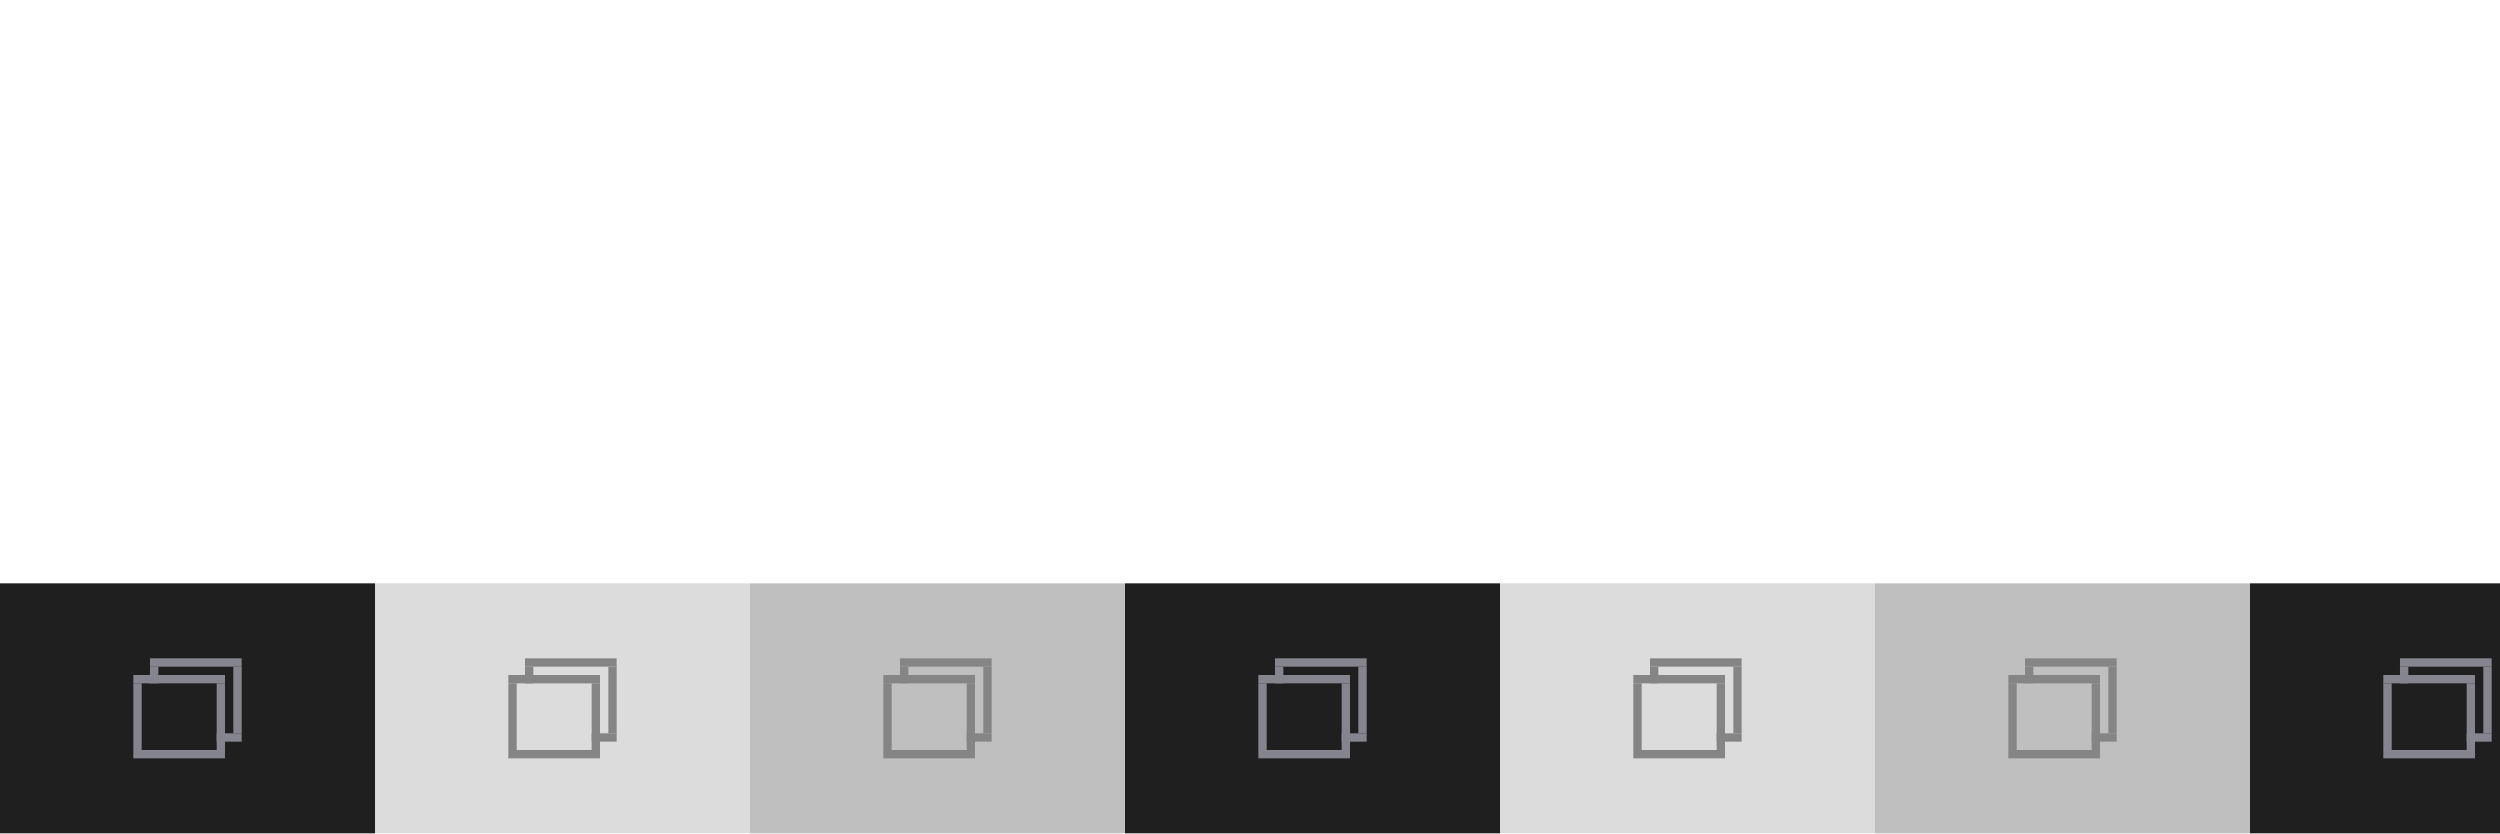
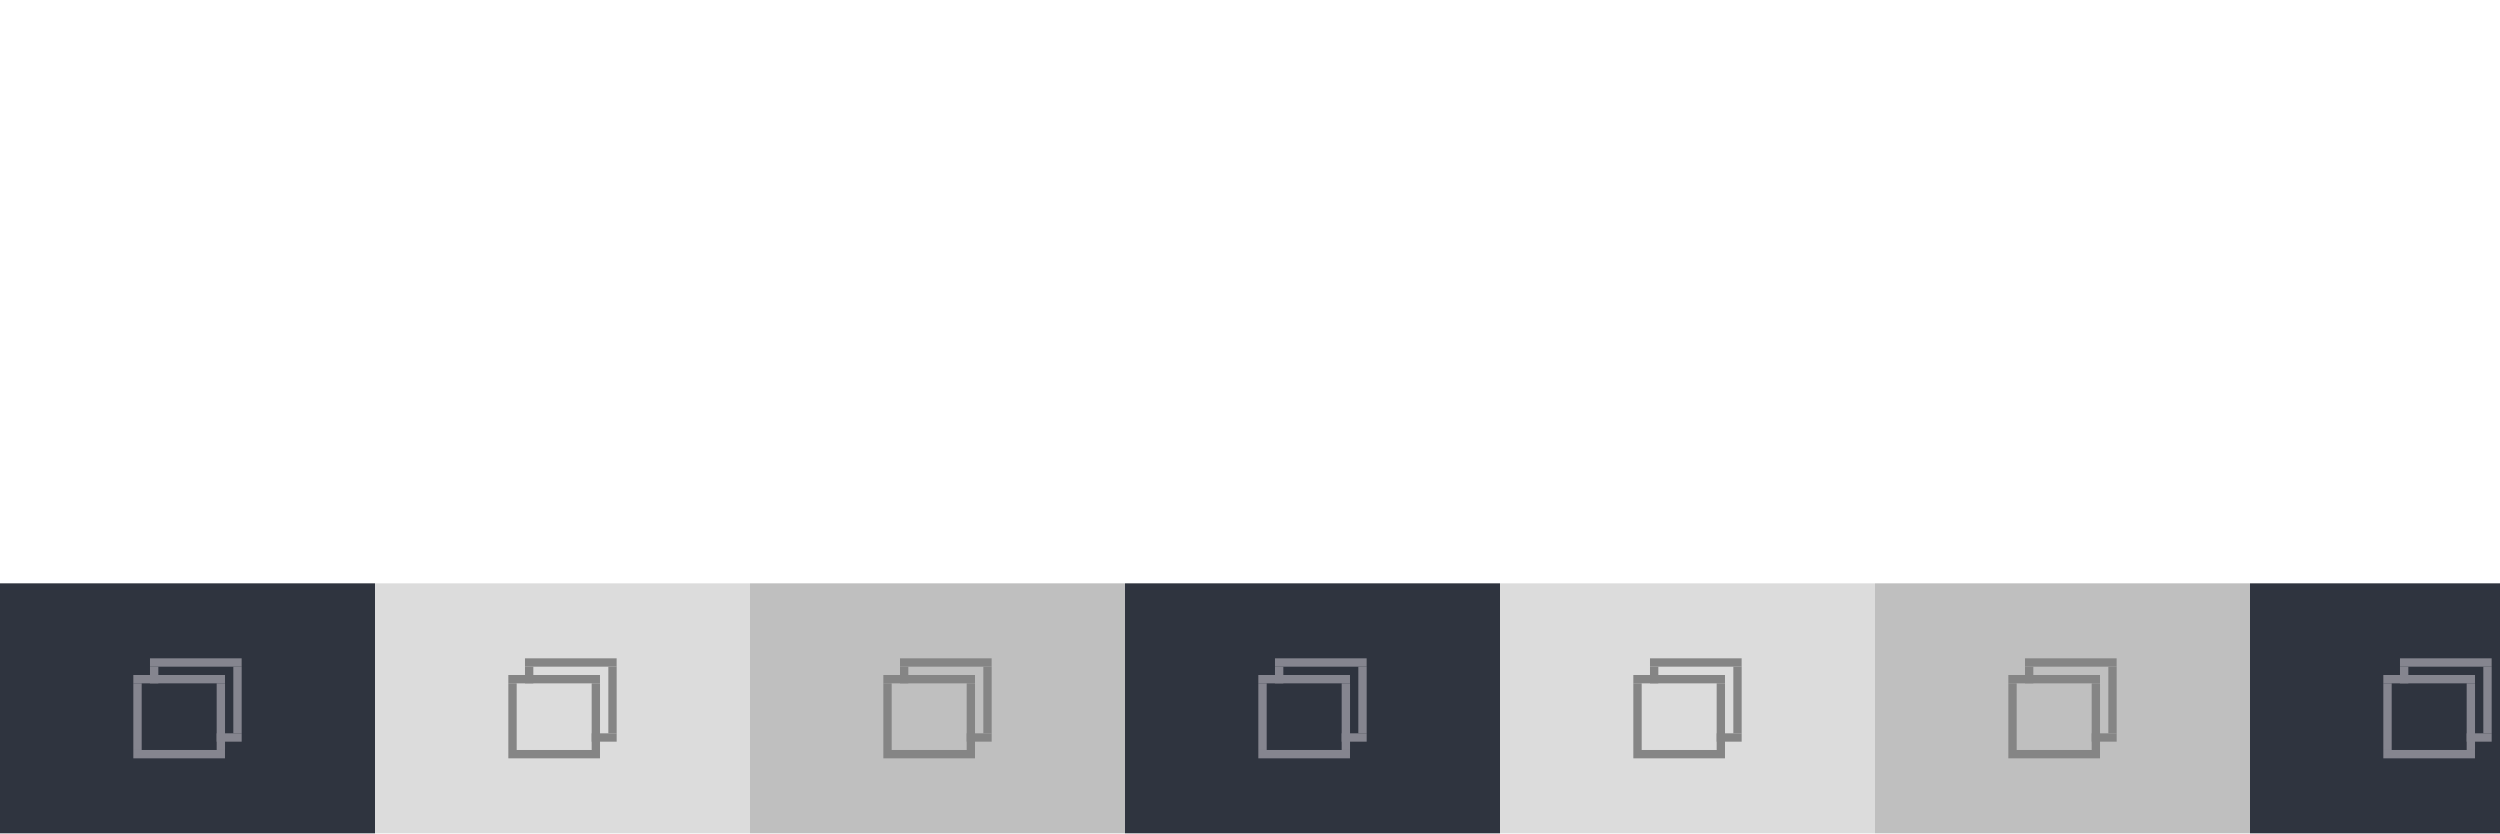
<svg xmlns="http://www.w3.org/2000/svg" height="100" id="layer1" width="300" version="1.1">
  <defs id="defs21" />
  <g id="active-center">
    <g id="g4851">
-       <rect y="70" x="0" height="30" width="45" id="rect936" style="fill:#1f1f1f;fill-opacity:1;stroke-width:1" />
+       <rect y="70" x="0" height="30" width="45" id="rect936" style="fill:#2F343F;fill-opacity:1;stroke-width:1" />
      <g transform="matrix(3.779528,0,0,3.779528,7.999999,-1023.52)" id="g1084" style="fill:#85858f;fill-opacity:1">
        <g id="g1071" style="fill:#85858f;fill-opacity:1">
          <g transform="translate(-2.38125,0.2645735)" id="g986" style="fill:#85858f;fill-opacity:1">
            <rect style="fill:#85858f;fill-opacity:1;stroke-width:0.265" id="rect934" width="2.91" height="0.265" x="4.498" y="294.354" />
            <rect style="fill:#85858f;fill-opacity:1;stroke-width:0.265" id="rect934-3" width="2.91" height="0.265" x="4.498" y="291.973" />
            <rect style="fill:#85858f;fill-opacity:1;stroke-width:0.265" id="rect965" width="0.265" height="2.117" x="4.498" y="292.237" />
            <rect style="fill:#85858f;fill-opacity:1;stroke-width:0.265" id="rect965-6" width="0.265" height="2.117" x="7.144" y="292.237" />
          </g>
          <g id="g986-7" transform="translate(-10.40153,0.6451963)" style="fill:#85858f;fill-opacity:1">
            <rect style="fill:#85858f;fill-opacity:1;stroke-width:0.138" id="rect934-5" width="0.794" height="0.265" x="15.164" y="293.444" />
            <rect style="fill:#85858f;fill-opacity:1;stroke-width:0.265" id="rect934-3-3" width="2.91" height="0.265" x="13.047" y="291.063" />
            <rect style="fill:#85858f;fill-opacity:1;stroke-width:0.132" id="rect965-5" width="0.265" height="0.529" x="13.047" y="291.328" />
            <rect style="fill:#85858f;fill-opacity:1;stroke-width:0.265" id="rect965-6-6" width="0.265" height="2.117" x="15.693" y="291.328" />
          </g>
        </g>
      </g>
    </g>
  </g>
  <g id="hover-center">
    <g id="g4866">
      <rect y="70" x="45" height="30" width="45" id="rect936-3" style="fill:#dcdcdc;fill-opacity:1;stroke-width:1" />
      <g transform="matrix(3.779528,0,0,3.779528,53,-1023.52)" id="g1084-6">
        <g id="g1071-7">
          <g transform="translate(-2.38125,0.2645735)" id="g986-5">
            <rect style="fill:#858585;fill-opacity:1;stroke-width:0.265" id="rect934-35" width="2.91" height="0.265" x="4.498" y="294.354" />
            <rect style="fill:#858585;fill-opacity:1;stroke-width:0.265" id="rect934-3-6" width="2.91" height="0.265" x="4.498" y="291.973" />
            <rect style="fill:#858585;fill-opacity:1;stroke-width:0.265" id="rect965-2" width="0.265" height="2.117" x="4.498" y="292.237" />
            <rect style="fill:#858585;fill-opacity:1;stroke-width:0.265" id="rect965-6-9" width="0.265" height="2.117" x="7.144" y="292.237" />
          </g>
          <g id="g986-7-1" transform="translate(-10.40153,0.6451963)">
            <rect style="fill:#858585;fill-opacity:1;stroke-width:0.138" id="rect934-5-2" width="0.794" height="0.265" x="15.164" y="293.444" />
            <rect style="fill:#858585;fill-opacity:1;stroke-width:0.265" id="rect934-3-3-7" width="2.91" height="0.265" x="13.047" y="291.063" />
            <rect style="fill:#858585;fill-opacity:1;stroke-width:0.132" id="rect965-5-0" width="0.265" height="0.529" x="13.047" y="291.328" />
            <rect style="fill:#858585;fill-opacity:1;stroke-width:0.265" id="rect965-6-6-9" width="0.265" height="2.117" x="15.693" y="291.328" />
          </g>
        </g>
      </g>
    </g>
  </g>
  <g id="pressed-center">
    <g id="g4881">
      <rect y="70" x="90" height="30" width="45" id="rect936-36" style="fill:#bfbfbf;fill-opacity:1;stroke-width:1" />
      <g transform="matrix(3.779528,0,0,3.779528,98,-1023.52)" id="g1084-0">
        <g id="g1071-6">
          <g transform="translate(-2.38125,0.2645735)" id="g986-2">
            <rect style="fill:#858585;fill-opacity:1;stroke-width:0.265" id="rect934-6" width="2.91" height="0.265" x="4.498" y="294.354" />
            <rect style="fill:#858585;fill-opacity:1;stroke-width:0.265" id="rect934-3-1" width="2.91" height="0.265" x="4.498" y="291.973" />
            <rect style="fill:#858585;fill-opacity:1;stroke-width:0.265" id="rect965-8" width="0.265" height="2.117" x="4.498" y="292.237" />
            <rect style="fill:#858585;fill-opacity:1;stroke-width:0.265" id="rect965-6-7" width="0.265" height="2.117" x="7.144" y="292.237" />
          </g>
          <g id="g986-7-9" transform="translate(-10.40153,0.6451963)">
            <rect style="fill:#858585;fill-opacity:1;stroke-width:0.138" id="rect934-5-20" width="0.794" height="0.265" x="15.164" y="293.444" />
            <rect style="fill:#858585;fill-opacity:1;stroke-width:0.265" id="rect934-3-3-2" width="2.91" height="0.265" x="13.047" y="291.063" />
            <rect style="fill:#858585;fill-opacity:1;stroke-width:0.132" id="rect965-5-3" width="0.265" height="0.529" x="13.047" y="291.328" />
            <rect style="fill:#858585;fill-opacity:1;stroke-width:0.265" id="rect965-6-6-7" width="0.265" height="2.117" x="15.693" y="291.328" />
          </g>
        </g>
      </g>
    </g>
  </g>
  <g id="inactive-center">
    <g id="g4896">
-       <rect y="70" x="135" height="30" width="45" id="rect936-5" style="fill:#1f1f1f;fill-opacity:1;stroke-width:1" />
+       <rect y="70" x="135" height="30" width="45" id="rect936-5" style="fill:#2F343F;fill-opacity:1;stroke-width:1" />
      <g transform="matrix(3.779528,0,0,3.779528,143,-1023.52)" id="g1084-9" style="fill:#85858f;fill-opacity:1">
        <g id="g1071-2" style="fill:#85858f;fill-opacity:1">
          <g transform="translate(-2.38125,0.2645735)" id="g986-28" style="fill:#85858f;fill-opacity:1">
            <rect style="fill:#85858f;fill-opacity:1;stroke-width:0.265" id="rect934-9" width="2.91" height="0.265" x="4.498" y="294.354" />
            <rect style="fill:#85858f;fill-opacity:1;stroke-width:0.265" id="rect934-3-7" width="2.91" height="0.265" x="4.498" y="291.973" />
            <rect style="fill:#85858f;fill-opacity:1;stroke-width:0.265" id="rect965-3" width="0.265" height="2.117" x="4.498" y="292.237" />
            <rect style="fill:#85858f;fill-opacity:1;stroke-width:0.265" id="rect965-6-61" width="0.265" height="2.117" x="7.144" y="292.237" />
          </g>
          <g id="g986-7-2" transform="translate(-10.40153,0.6451963)" style="fill:#85858f;fill-opacity:1">
            <rect style="fill:#85858f;fill-opacity:1;stroke-width:0.138" id="rect934-5-9" width="0.794" height="0.265" x="15.164" y="293.444" />
            <rect style="fill:#85858f;fill-opacity:1;stroke-width:0.265" id="rect934-3-3-3" width="2.91" height="0.265" x="13.047" y="291.063" />
            <rect style="fill:#85858f;fill-opacity:1;stroke-width:0.132" id="rect965-5-1" width="0.265" height="0.529" x="13.047" y="291.328" />
            <rect style="fill:#85858f;fill-opacity:1;stroke-width:0.265" id="rect965-6-6-94" width="0.265" height="2.117" x="15.693" y="291.328" />
          </g>
        </g>
      </g>
    </g>
  </g>
  <g id="hover-inactive-center">
    <g id="g4911">
      <rect y="70" x="180" height="30" width="45" id="rect936-7" style="fill:#dcdcdc;fill-opacity:1;stroke-width:1" />
      <g transform="matrix(3.779528,0,0,3.779528,188,-1023.52)" id="g1084-8">
        <g id="g1071-4">
          <g transform="translate(-2.38125,0.2645735)" id="g986-50">
            <rect style="fill:#858585;fill-opacity:1;stroke-width:0.265" id="rect934-36" width="2.91" height="0.265" x="4.498" y="294.354" />
            <rect style="fill:#858585;fill-opacity:1;stroke-width:0.265" id="rect934-3-10" width="2.91" height="0.265" x="4.498" y="291.973" />
            <rect style="fill:#858585;fill-opacity:1;stroke-width:0.265" id="rect965-63" width="0.265" height="2.117" x="4.498" y="292.237" />
            <rect style="fill:#858585;fill-opacity:1;stroke-width:0.265" id="rect965-6-2" width="0.265" height="2.117" x="7.144" y="292.237" />
          </g>
          <g id="g986-7-0" transform="translate(-10.40153,0.6451963)">
            <rect style="fill:#858585;fill-opacity:1;stroke-width:0.138" id="rect934-5-6" width="0.794" height="0.265" x="15.164" y="293.444" />
            <rect style="fill:#858585;fill-opacity:1;stroke-width:0.265" id="rect934-3-3-1" width="2.91" height="0.265" x="13.047" y="291.063" />
            <rect style="fill:#858585;fill-opacity:1;stroke-width:0.132" id="rect965-5-5" width="0.265" height="0.529" x="13.047" y="291.328" />
            <rect style="fill:#858585;fill-opacity:1;stroke-width:0.265" id="rect965-6-6-5" width="0.265" height="2.117" x="15.693" y="291.328" />
          </g>
        </g>
      </g>
    </g>
  </g>
  <g id="pressed-inactive-center">
    <g id="g4988">
      <g id="g4926">
        <rect style="fill:#bfbfbf;fill-opacity:1;stroke-width:1" id="rect936-4" width="45" height="30" x="225" y="70" />
        <g id="g1084-7" transform="matrix(3.779528,0,0,3.779528,233,-1023.52)">
          <g id="g1071-65">
            <g id="g986-6" transform="translate(-2.38125,0.2645735)">
              <rect y="294.354" x="4.498" height="0.265" width="2.91" id="rect934-93" style="fill:#858585;fill-opacity:1;stroke-width:0.265" />
              <rect y="291.973" x="4.498" height="0.265" width="2.91" id="rect934-3-74" style="fill:#858585;fill-opacity:1;stroke-width:0.265" />
              <rect y="292.237" x="4.498" height="2.117" width="0.265" id="rect965-52" style="fill:#858585;fill-opacity:1;stroke-width:0.265" />
              <rect y="292.237" x="7.144" height="2.117" width="0.265" id="rect965-6-5" style="fill:#858585;fill-opacity:1;stroke-width:0.265" />
            </g>
            <g transform="translate(-10.40153,0.6451963)" id="g986-7-4">
              <rect y="293.444" x="15.164" height="0.265" width="0.794" id="rect934-5-7" style="fill:#858585;fill-opacity:1;stroke-width:0.138" />
              <rect y="291.063" x="13.047" height="0.265" width="2.91" id="rect934-3-3-4" style="fill:#858585;fill-opacity:1;stroke-width:0.265" />
              <rect y="291.328" x="13.047" height="0.529" width="0.265" id="rect965-5-4" style="fill:#858585;fill-opacity:1;stroke-width:0.132" />
              <rect y="291.328" x="15.693" height="2.117" width="0.265" id="rect965-6-6-3" style="fill:#858585;fill-opacity:1;stroke-width:0.265" />
            </g>
          </g>
        </g>
      </g>
    </g>
  </g>
  <g id="deactivated-center">
    <g id="g4972">
      <g id="g4941">
-         <rect style="fill:#1f1f1f;fill-opacity:1;stroke-width:1" id="rect936-0" width="45" height="30" x="270" y="70" />
+         <rect style="fill:#2F343F;fill-opacity:1;stroke-width:1" id="rect936-0" width="45" height="30" x="270" y="70" />
        <g id="g1084-78" transform="matrix(3.779528,0,0,3.779528,278,-1023.52)" style="fill:#85858f;fill-opacity:1">
          <g id="g1071-68" style="fill:#85858f;fill-opacity:1">
            <g id="g986-8" transform="translate(-2.38125,0.2645735)" style="fill:#85858f;fill-opacity:1">
              <rect y="294.354" x="4.498" height="0.265" width="2.91" id="rect934-4" style="fill:#85858f;fill-opacity:1;stroke-width:0.265" />
              <rect y="291.973" x="4.498" height="0.265" width="2.91" id="rect934-3-31" style="fill:#85858f;fill-opacity:1;stroke-width:0.265" />
              <rect y="292.237" x="4.498" height="2.117" width="0.265" id="rect965-4" style="fill:#85858f;fill-opacity:1;stroke-width:0.265" />
              <rect y="292.237" x="7.144" height="2.117" width="0.265" id="rect965-6-92" style="fill:#85858f;fill-opacity:1;stroke-width:0.265" />
            </g>
            <g transform="translate(-10.40153,0.6451963)" id="g986-7-06" style="fill:#85858f;fill-opacity:1">
              <rect y="293.444" x="15.164" height="0.265" width="0.794" id="rect934-5-8" style="fill:#85858f;fill-opacity:1;stroke-width:0.138" />
              <rect y="291.063" x="13.047" height="0.265" width="2.91" id="rect934-3-3-9" style="fill:#85858f;fill-opacity:1;stroke-width:0.265" />
              <rect y="291.328" x="13.047" height="0.529" width="0.265" id="rect965-5-2" style="fill:#85858f;fill-opacity:1;stroke-width:0.132" />
              <rect y="291.328" x="15.693" height="2.117" width="0.265" id="rect965-6-6-6" style="fill:#85858f;fill-opacity:1;stroke-width:0.265" />
            </g>
          </g>
        </g>
      </g>
    </g>
  </g>
  <g id="deactivated-inactive-center">
    <g id="g4956">
-       <rect y="70" x="315" height="30" width="45" id="rect936-59" style="fill:#1f1f1f;fill-opacity:1;stroke-width:1" />
+       <rect y="70" x="315" height="30" width="45" id="rect936-59" style="fill:#2F343F;fill-opacity:1;stroke-width:1" />
      <g style="fill:#85858f;fill-opacity:1" transform="matrix(3.779528,0,0,3.779528,323,-1023.52)" id="g1084-4">
        <g style="fill:#85858f;fill-opacity:1" id="g1071-9">
          <g style="fill:#85858f;fill-opacity:1" transform="translate(-2.38125,0.2645735)" id="g986-0">
            <rect style="fill:#85858f;fill-opacity:1;stroke-width:0.265" id="rect934-91" width="2.91" height="0.265" x="4.498" y="294.354" />
            <rect style="fill:#85858f;fill-opacity:1;stroke-width:0.265" id="rect934-3-77" width="2.91" height="0.265" x="4.498" y="291.973" />
            <rect style="fill:#85858f;fill-opacity:1;stroke-width:0.265" id="rect965-1" width="0.265" height="2.117" x="4.498" y="292.237" />
            <rect style="fill:#85858f;fill-opacity:1;stroke-width:0.265" id="rect965-6-1" width="0.265" height="2.117" x="7.144" y="292.237" />
          </g>
          <g style="fill:#85858f;fill-opacity:1" id="g986-7-5" transform="translate(-10.40153,0.6451963)">
            <rect style="fill:#85858f;fill-opacity:1;stroke-width:0.138" id="rect934-5-97" width="0.794" height="0.265" x="15.164" y="293.444" />
            <rect style="fill:#85858f;fill-opacity:1;stroke-width:0.265" id="rect934-3-3-76" width="2.91" height="0.265" x="13.047" y="291.063" />
            <rect style="fill:#85858f;fill-opacity:1;stroke-width:0.132" id="rect965-5-7" width="0.265" height="0.529" x="13.047" y="291.328" />
            <rect style="fill:#85858f;fill-opacity:1;stroke-width:0.265" id="rect965-6-6-36" width="0.265" height="2.117" x="15.693" y="291.328" />
          </g>
        </g>
      </g>
    </g>
  </g>
</svg>
